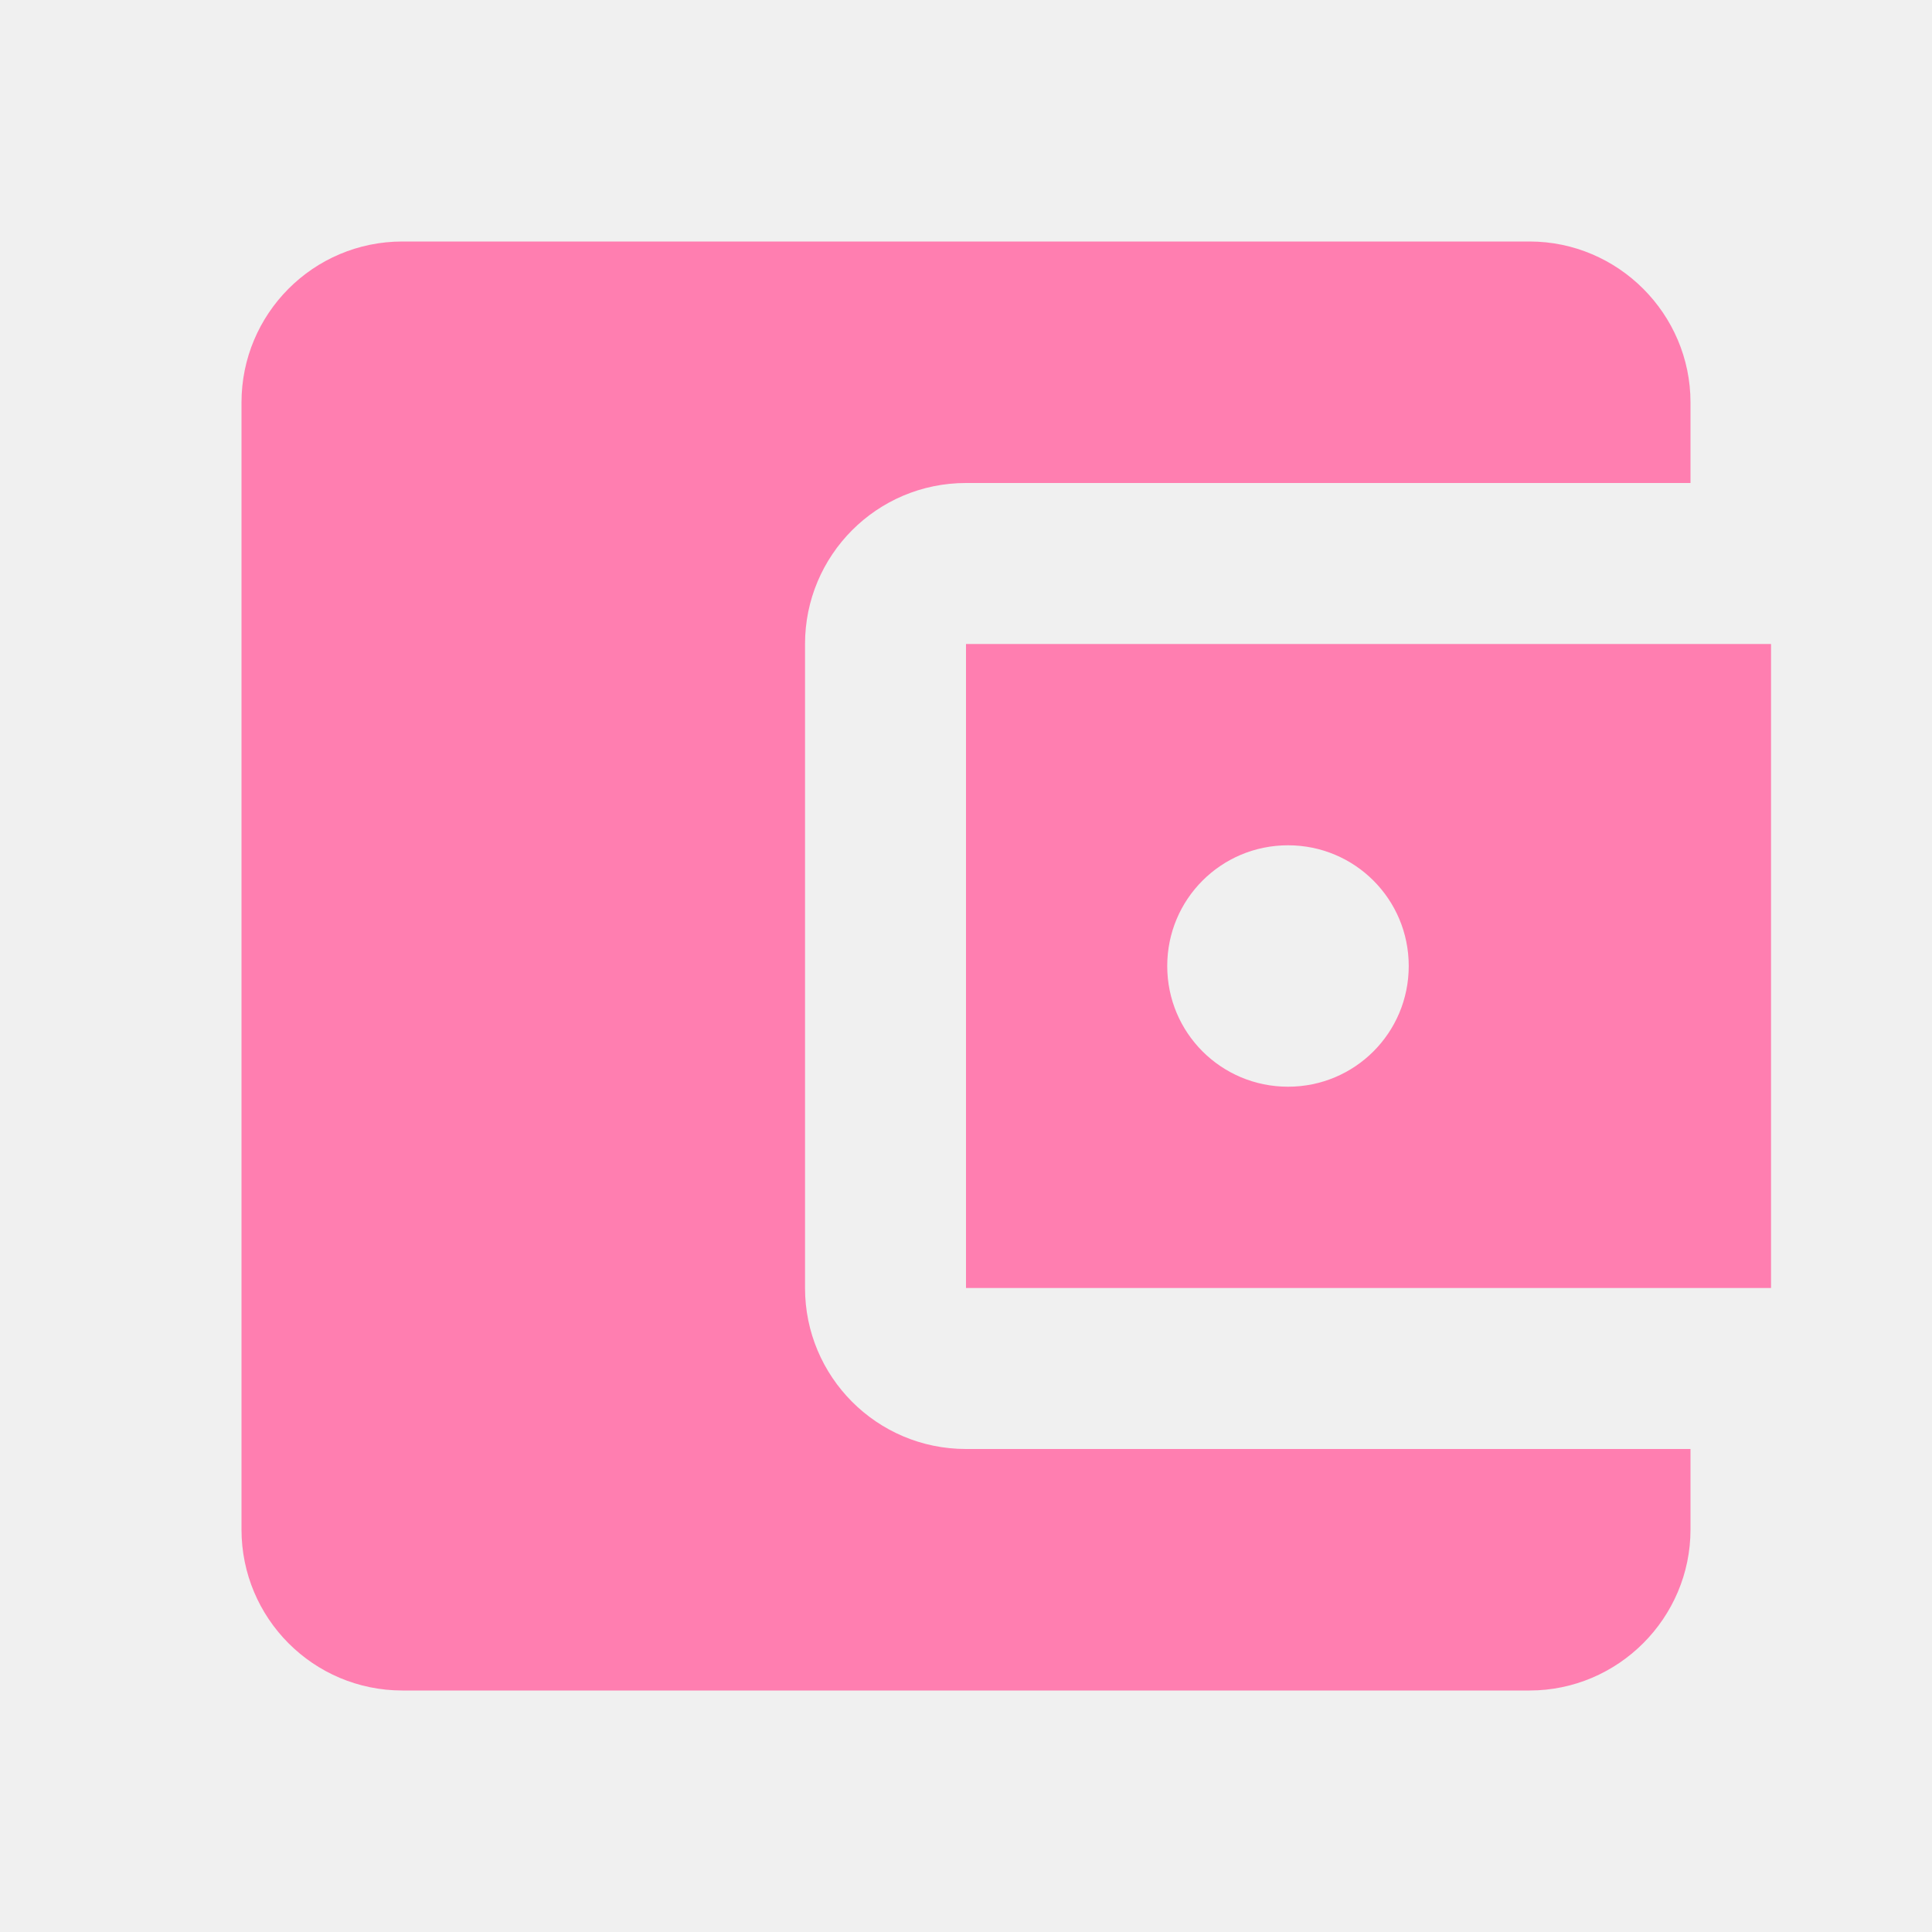
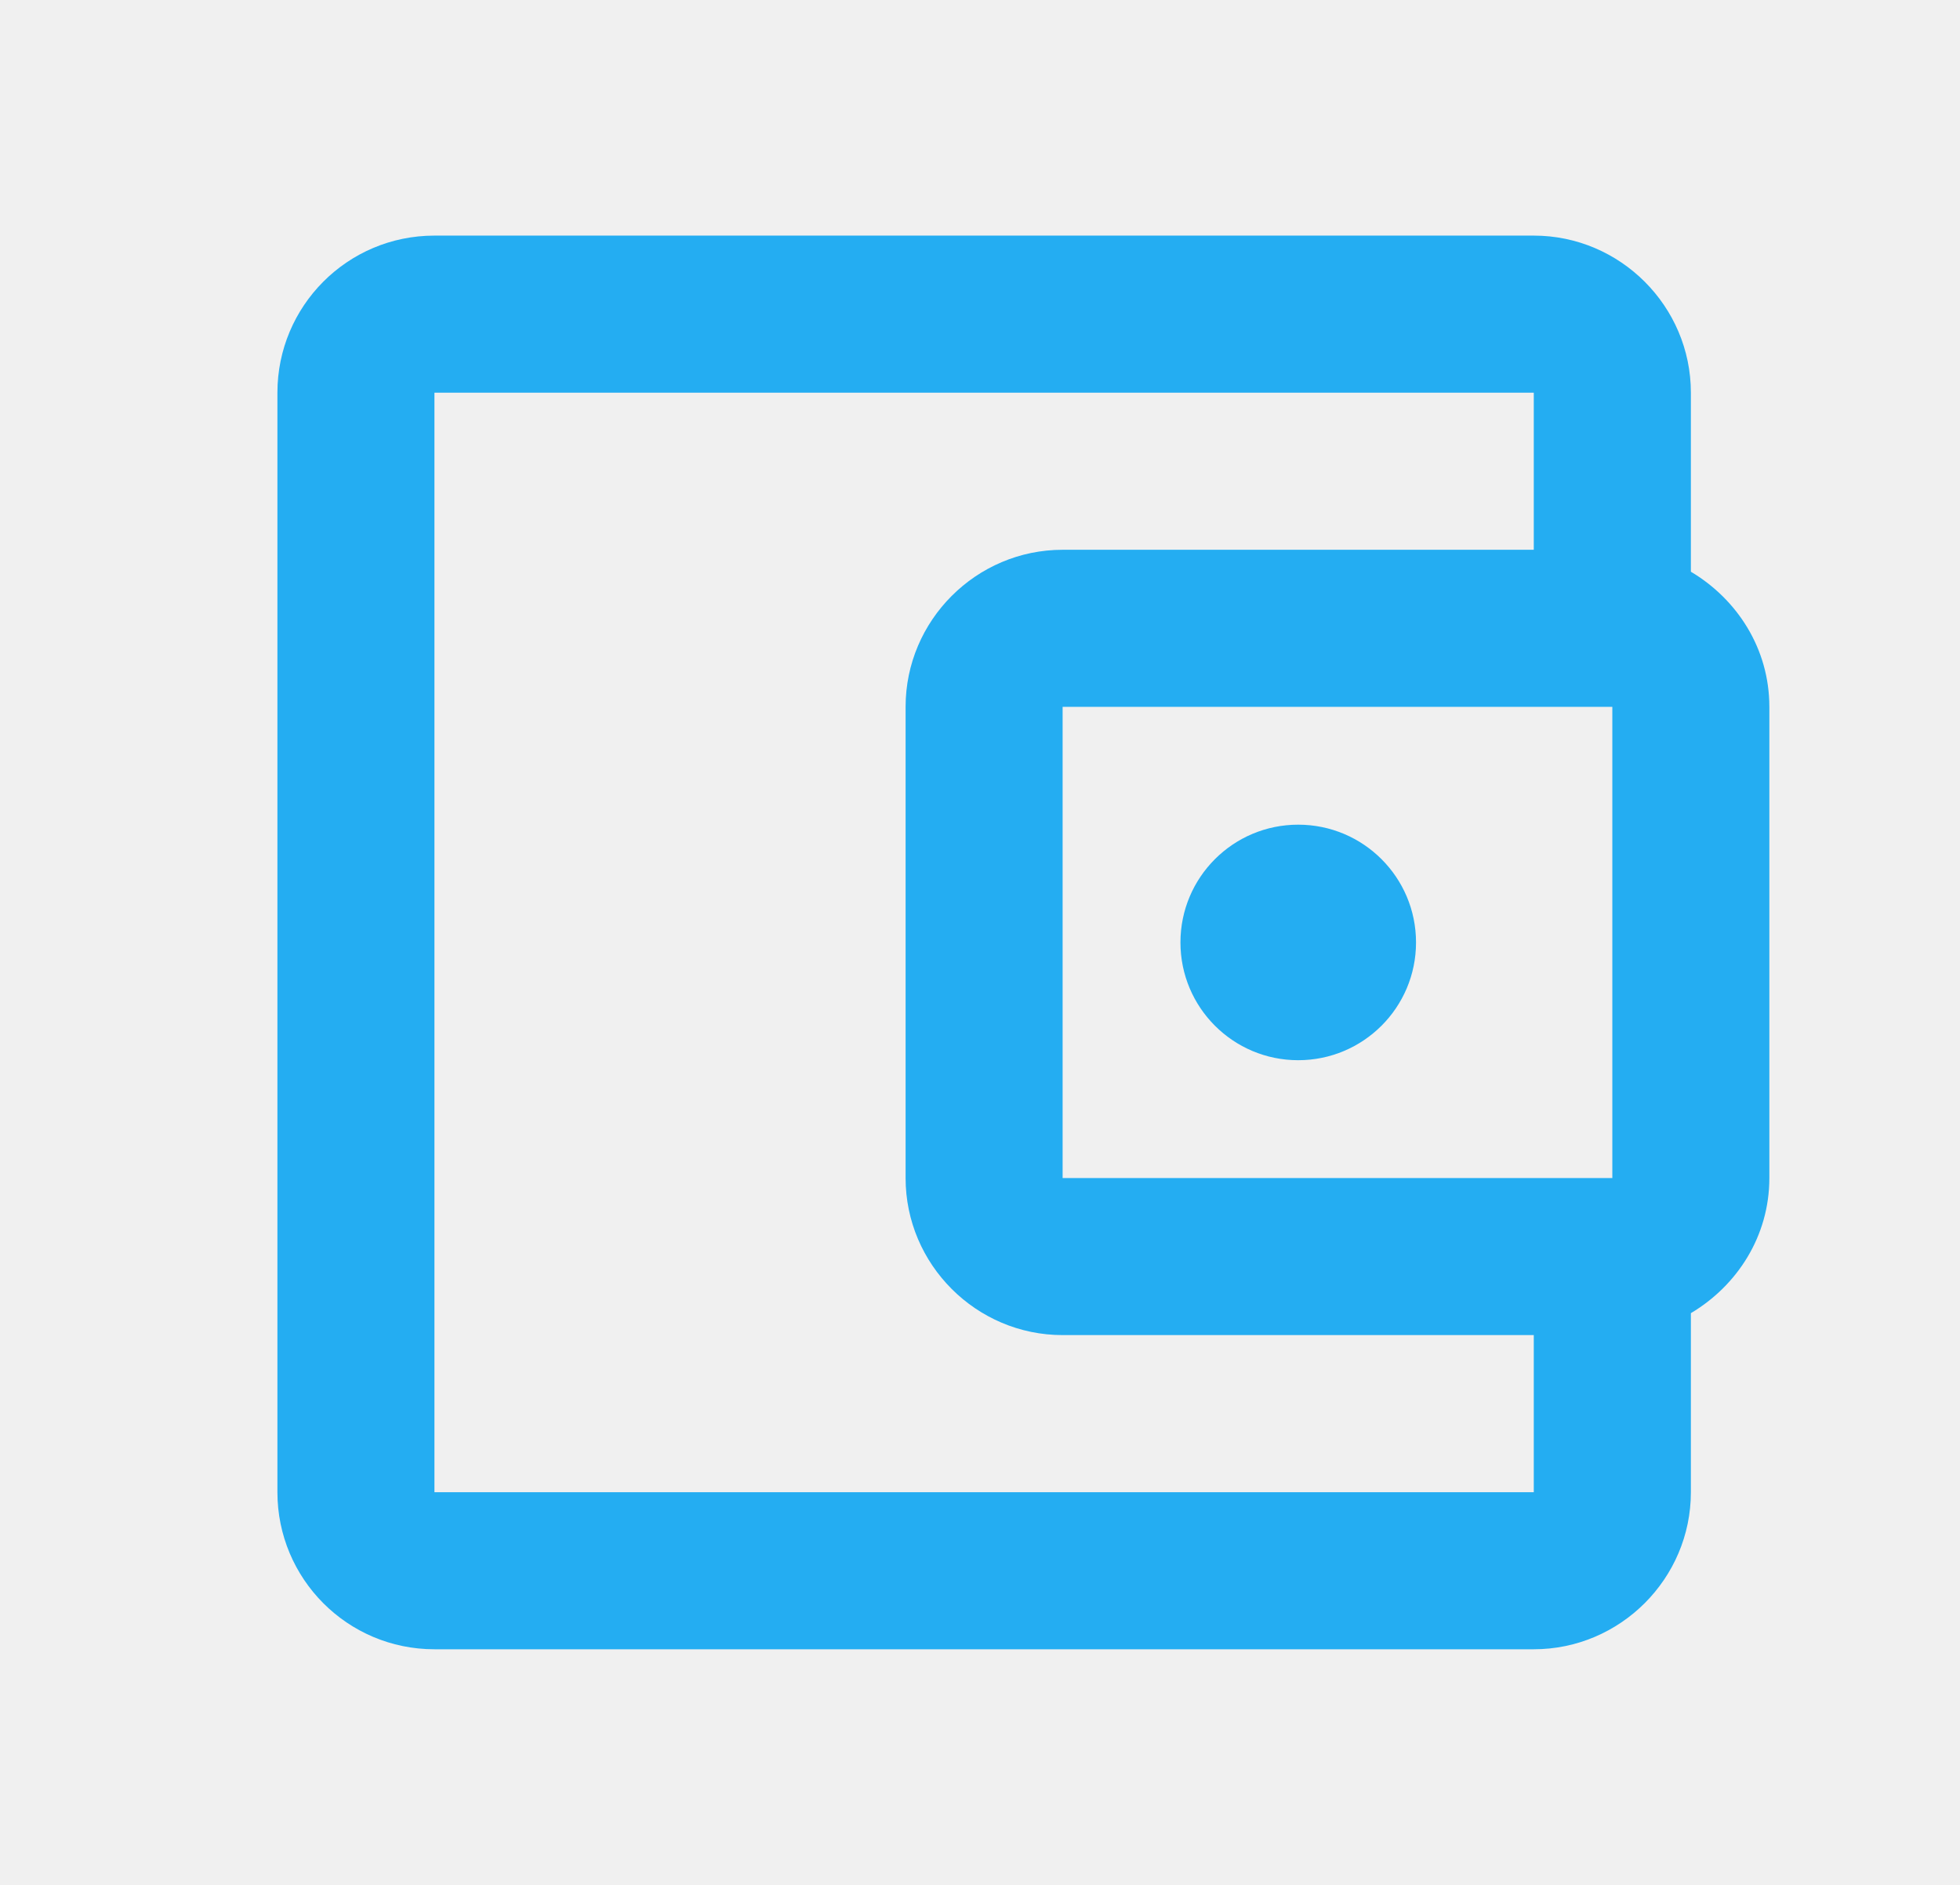
- <svg xmlns="http://www.w3.org/2000/svg" width="25" height="25" viewBox="0 0 25 25" fill="none">
-   <g clip-path="url(#clip0_2045_4466)">
-     <path d="M21.875 18.75V19.792C21.875 20.938 20.938 21.875 19.792 21.875H5.208C4.052 21.875 3.125 20.938 3.125 19.792V5.208C3.125 4.062 4.052 3.125 5.208 3.125H19.792C20.938 3.125 21.875 4.062 21.875 5.208V6.25H12.5C11.344 6.25 10.417 7.188 10.417 8.333V16.667C10.417 17.812 11.344 18.75 12.5 18.75H21.875ZM12.5 16.667H22.917V8.333H12.5V16.667ZM16.667 14.062C15.802 14.062 15.104 13.365 15.104 12.5C15.104 11.635 15.802 10.938 16.667 10.938C17.531 10.938 18.229 11.635 18.229 12.5C18.229 13.365 17.531 14.062 16.667 14.062Z" fill="#FF7EB0" />
+ <svg xmlns="http://www.w3.org/2000/svg" width="26" height="25" viewBox="0 0 26 25" fill="none">
+   <g clip-path="url(#clip0_4002_5073)">
+     <path d="M22.43 7.583V5.208C22.43 4.062 21.492 3.125 20.346 3.125H5.763C4.607 3.125 3.68 4.062 3.68 5.208V19.792C3.68 20.938 4.607 21.875 5.763 21.875H20.346C21.492 21.875 22.43 20.938 22.43 19.792V17.417C23.044 17.052 23.471 16.396 23.471 15.625V9.375C23.471 8.604 23.044 7.948 22.43 7.583ZM21.388 9.375V15.625H14.096V9.375H21.388ZM5.763 19.792V5.208H20.346V7.292H14.096C12.95 7.292 12.013 8.229 12.013 9.375V15.625C12.013 16.771 12.95 17.708 14.096 17.708H20.346V19.792H5.763Z" fill="#24ADF2" />
+     <path d="M17.221 14.062C18.084 14.062 18.784 13.363 18.784 12.5C18.784 11.637 18.084 10.938 17.221 10.938C16.358 10.938 15.659 11.637 15.659 12.5C15.659 13.363 16.358 14.062 17.221 14.062Z" fill="#24ADF2" />
  </g>
  <defs>
-     <clipPath id="clip0_2045_4466">
-       <rect width="25" height="25" fill="white" />
+     <clipPath id="clip0_4002_5073">
+       <rect width="25" height="25" fill="white" transform="translate(0.554688)" />
    </clipPath>
  </defs>
</svg>
